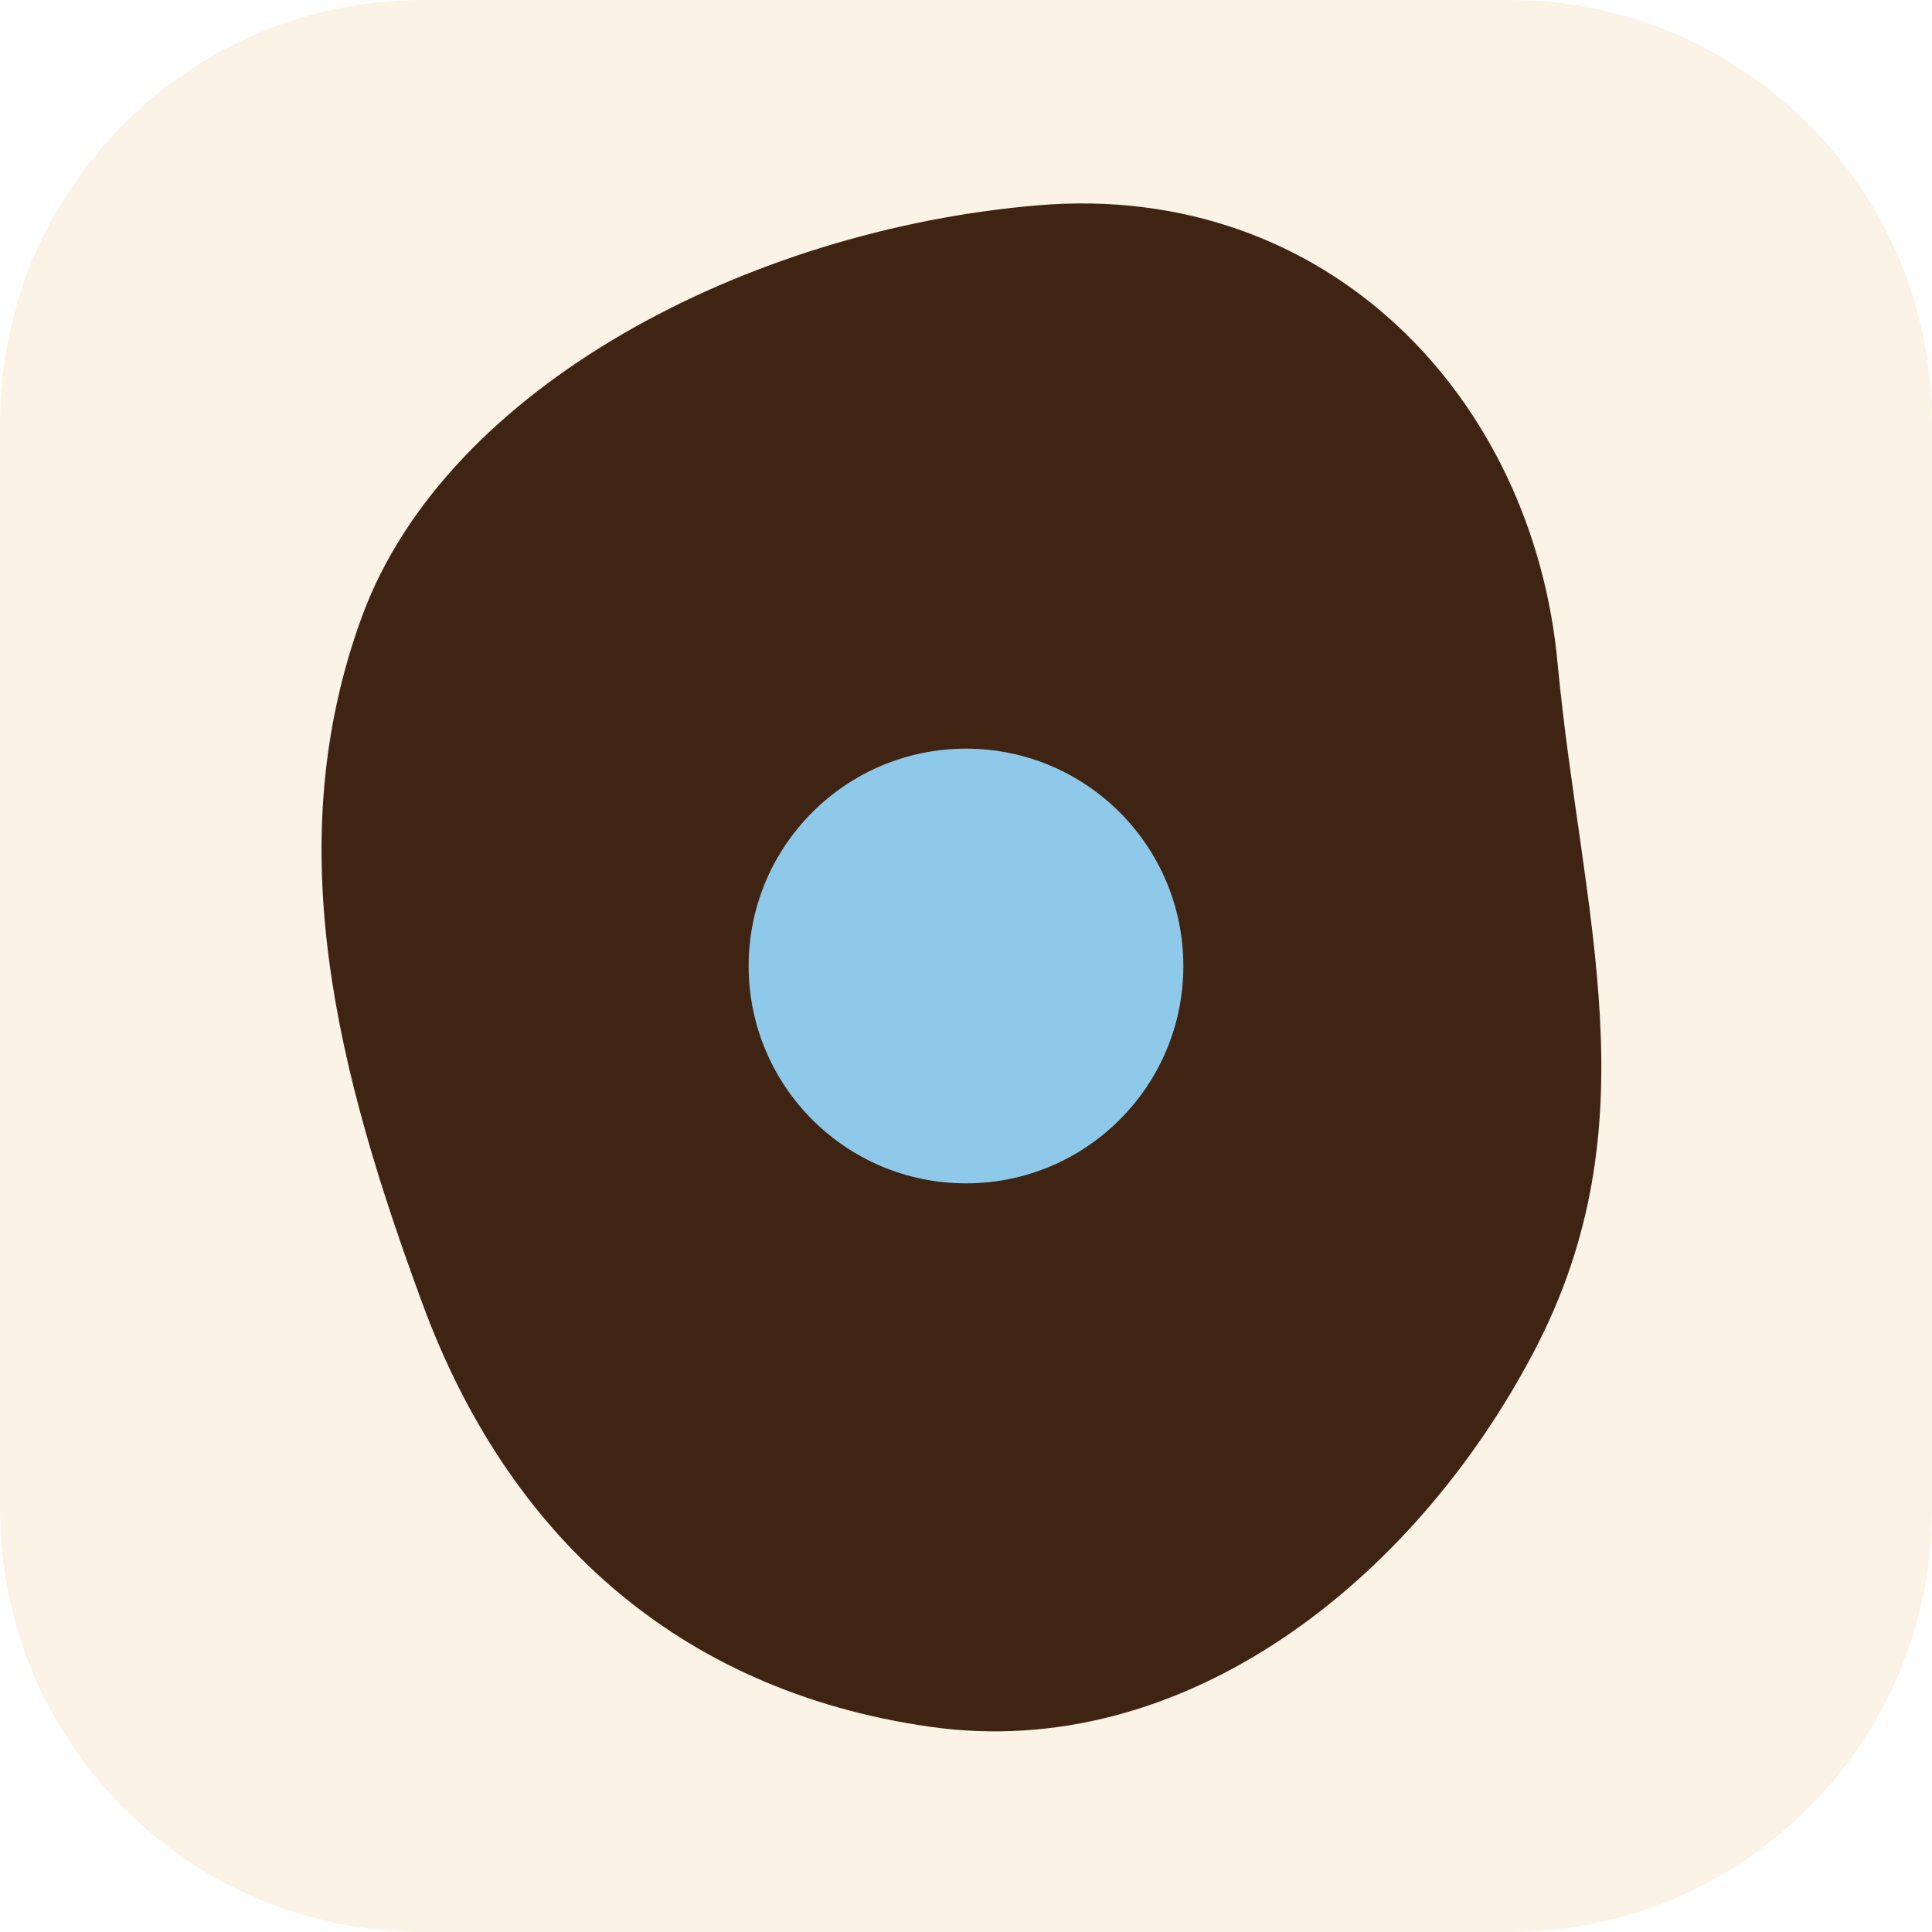
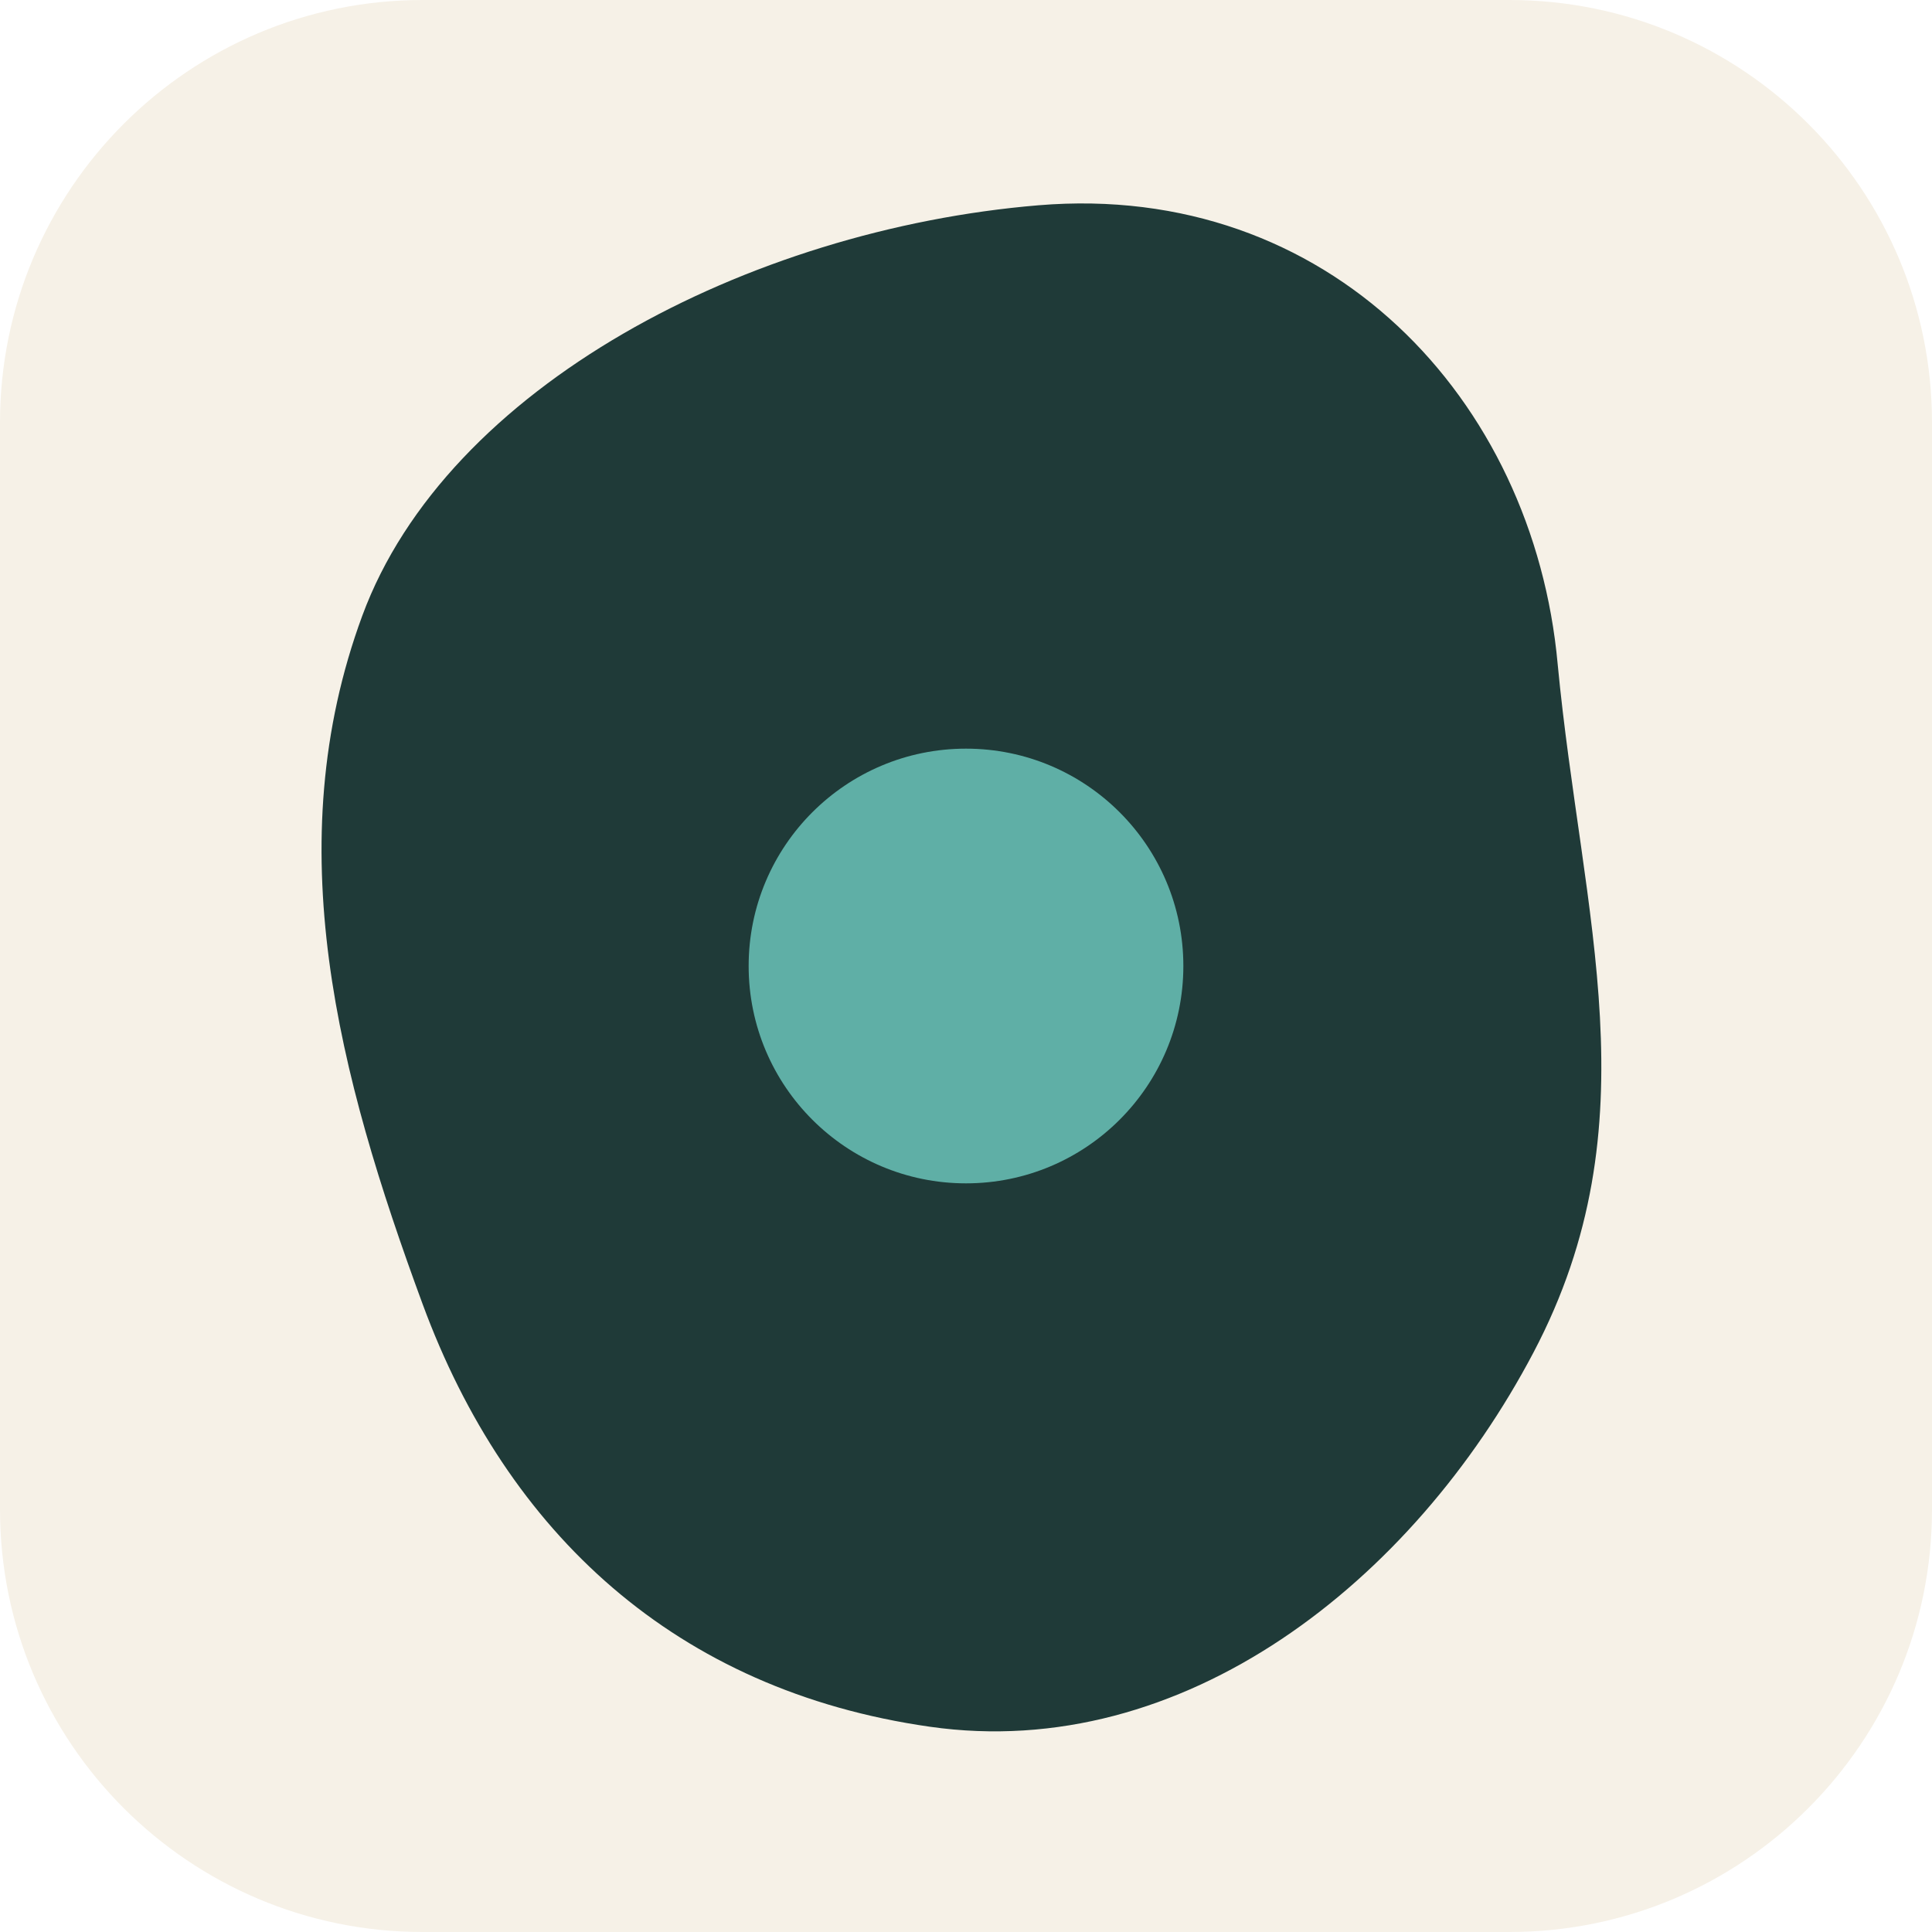
<svg xmlns="http://www.w3.org/2000/svg" viewBox="0 0 32 32" width="32" height="32">
-   <rect width="32" height="32" rx="7" fill="#FBF3E6" />
-   <path d="M17.2,3.4 C22,3 25.4,6.6 25.8,11 C26.2,15.2 27.4,18.6 25.4,22.4 C23.4,26.2 19.6,29.2 15.4,28.6 C11.2,28 8.4,25.4 7,21.6 C5.6,17.8 4.6,14 6,10.2 C7.4,6.4 12.4,3.8 17.2,3.4 Z" fill="#3F2413" />
-   <circle cx="16" cy="16" r="3.6" fill="#8FC9E9" />
+   <rect width="32" height="32" rx="7" fill="#F6F1E7" />
+   <path d="M17.2,3.4 C22,3 25.4,6.6 25.8,11 C26.2,15.2 27.4,18.6 25.4,22.4 C23.4,26.2 19.6,29.2 15.4,28.6 C11.2,28 8.4,25.4 7,21.6 C5.6,17.8 4.6,14 6,10.2 C7.4,6.4 12.4,3.8 17.2,3.4 Z" fill="#1F3A38" />
+   <circle cx="16" cy="16" r="3.6" fill="#5FAFA6" />
</svg>
